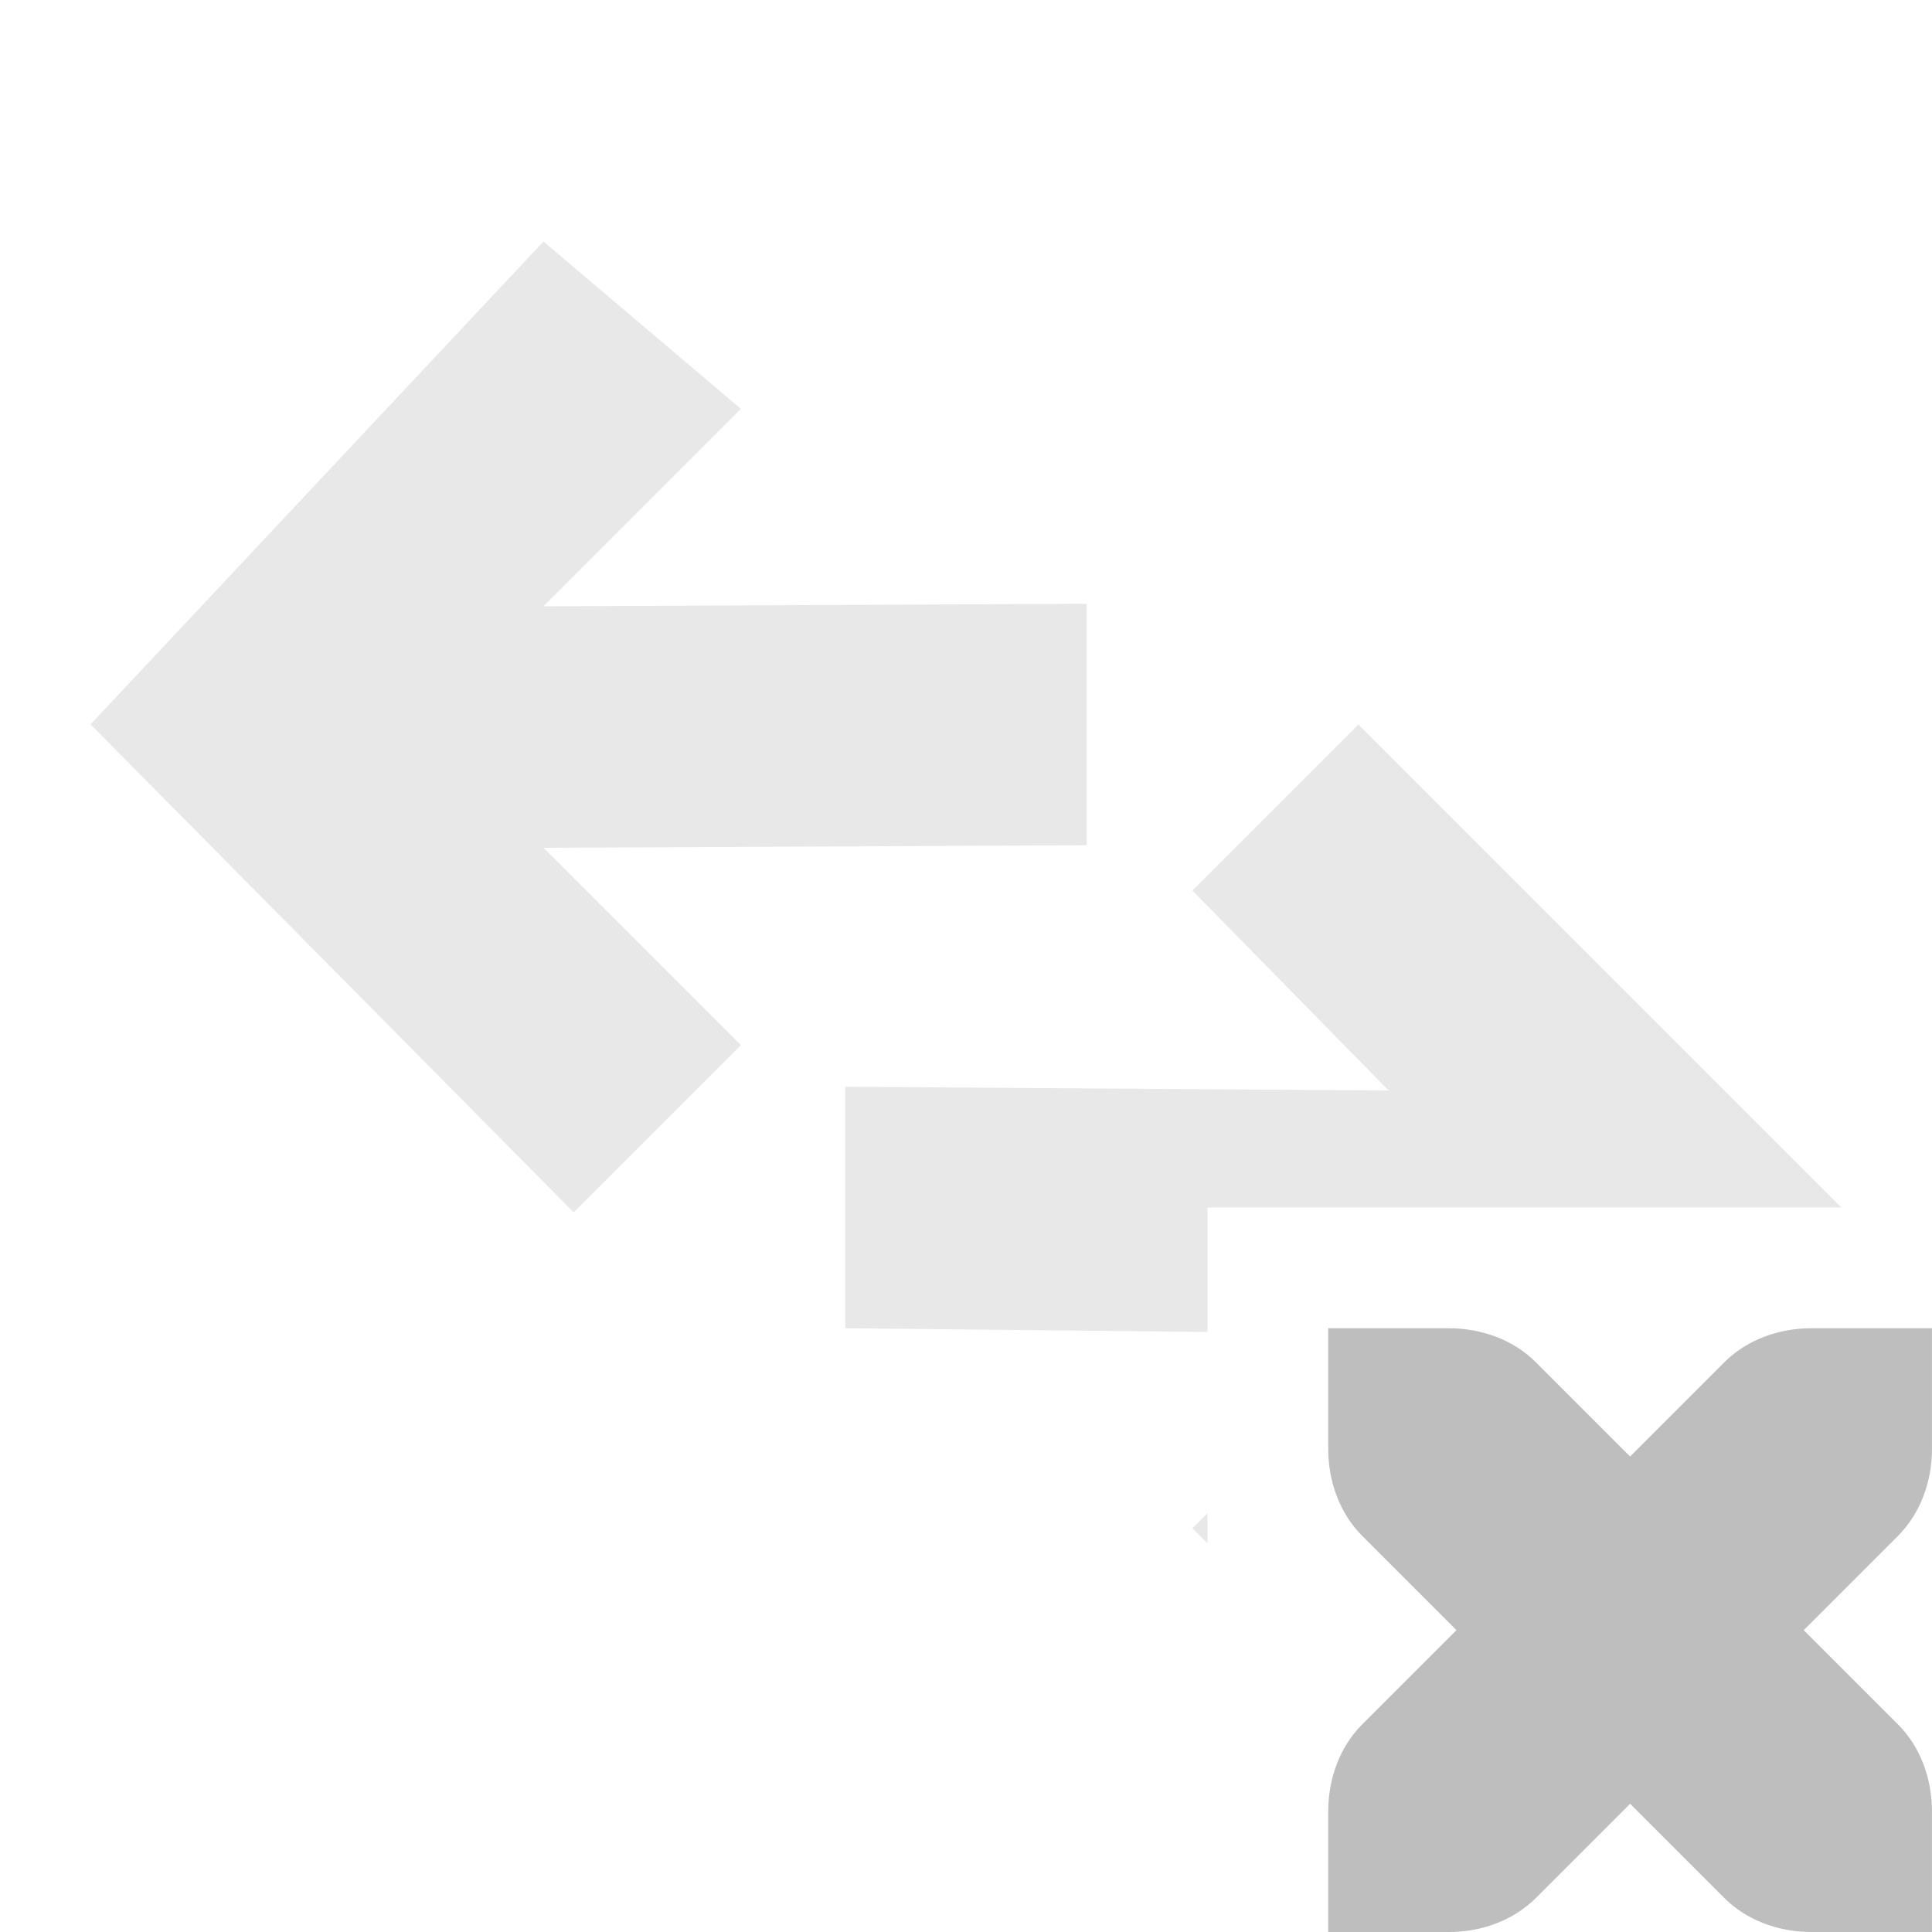
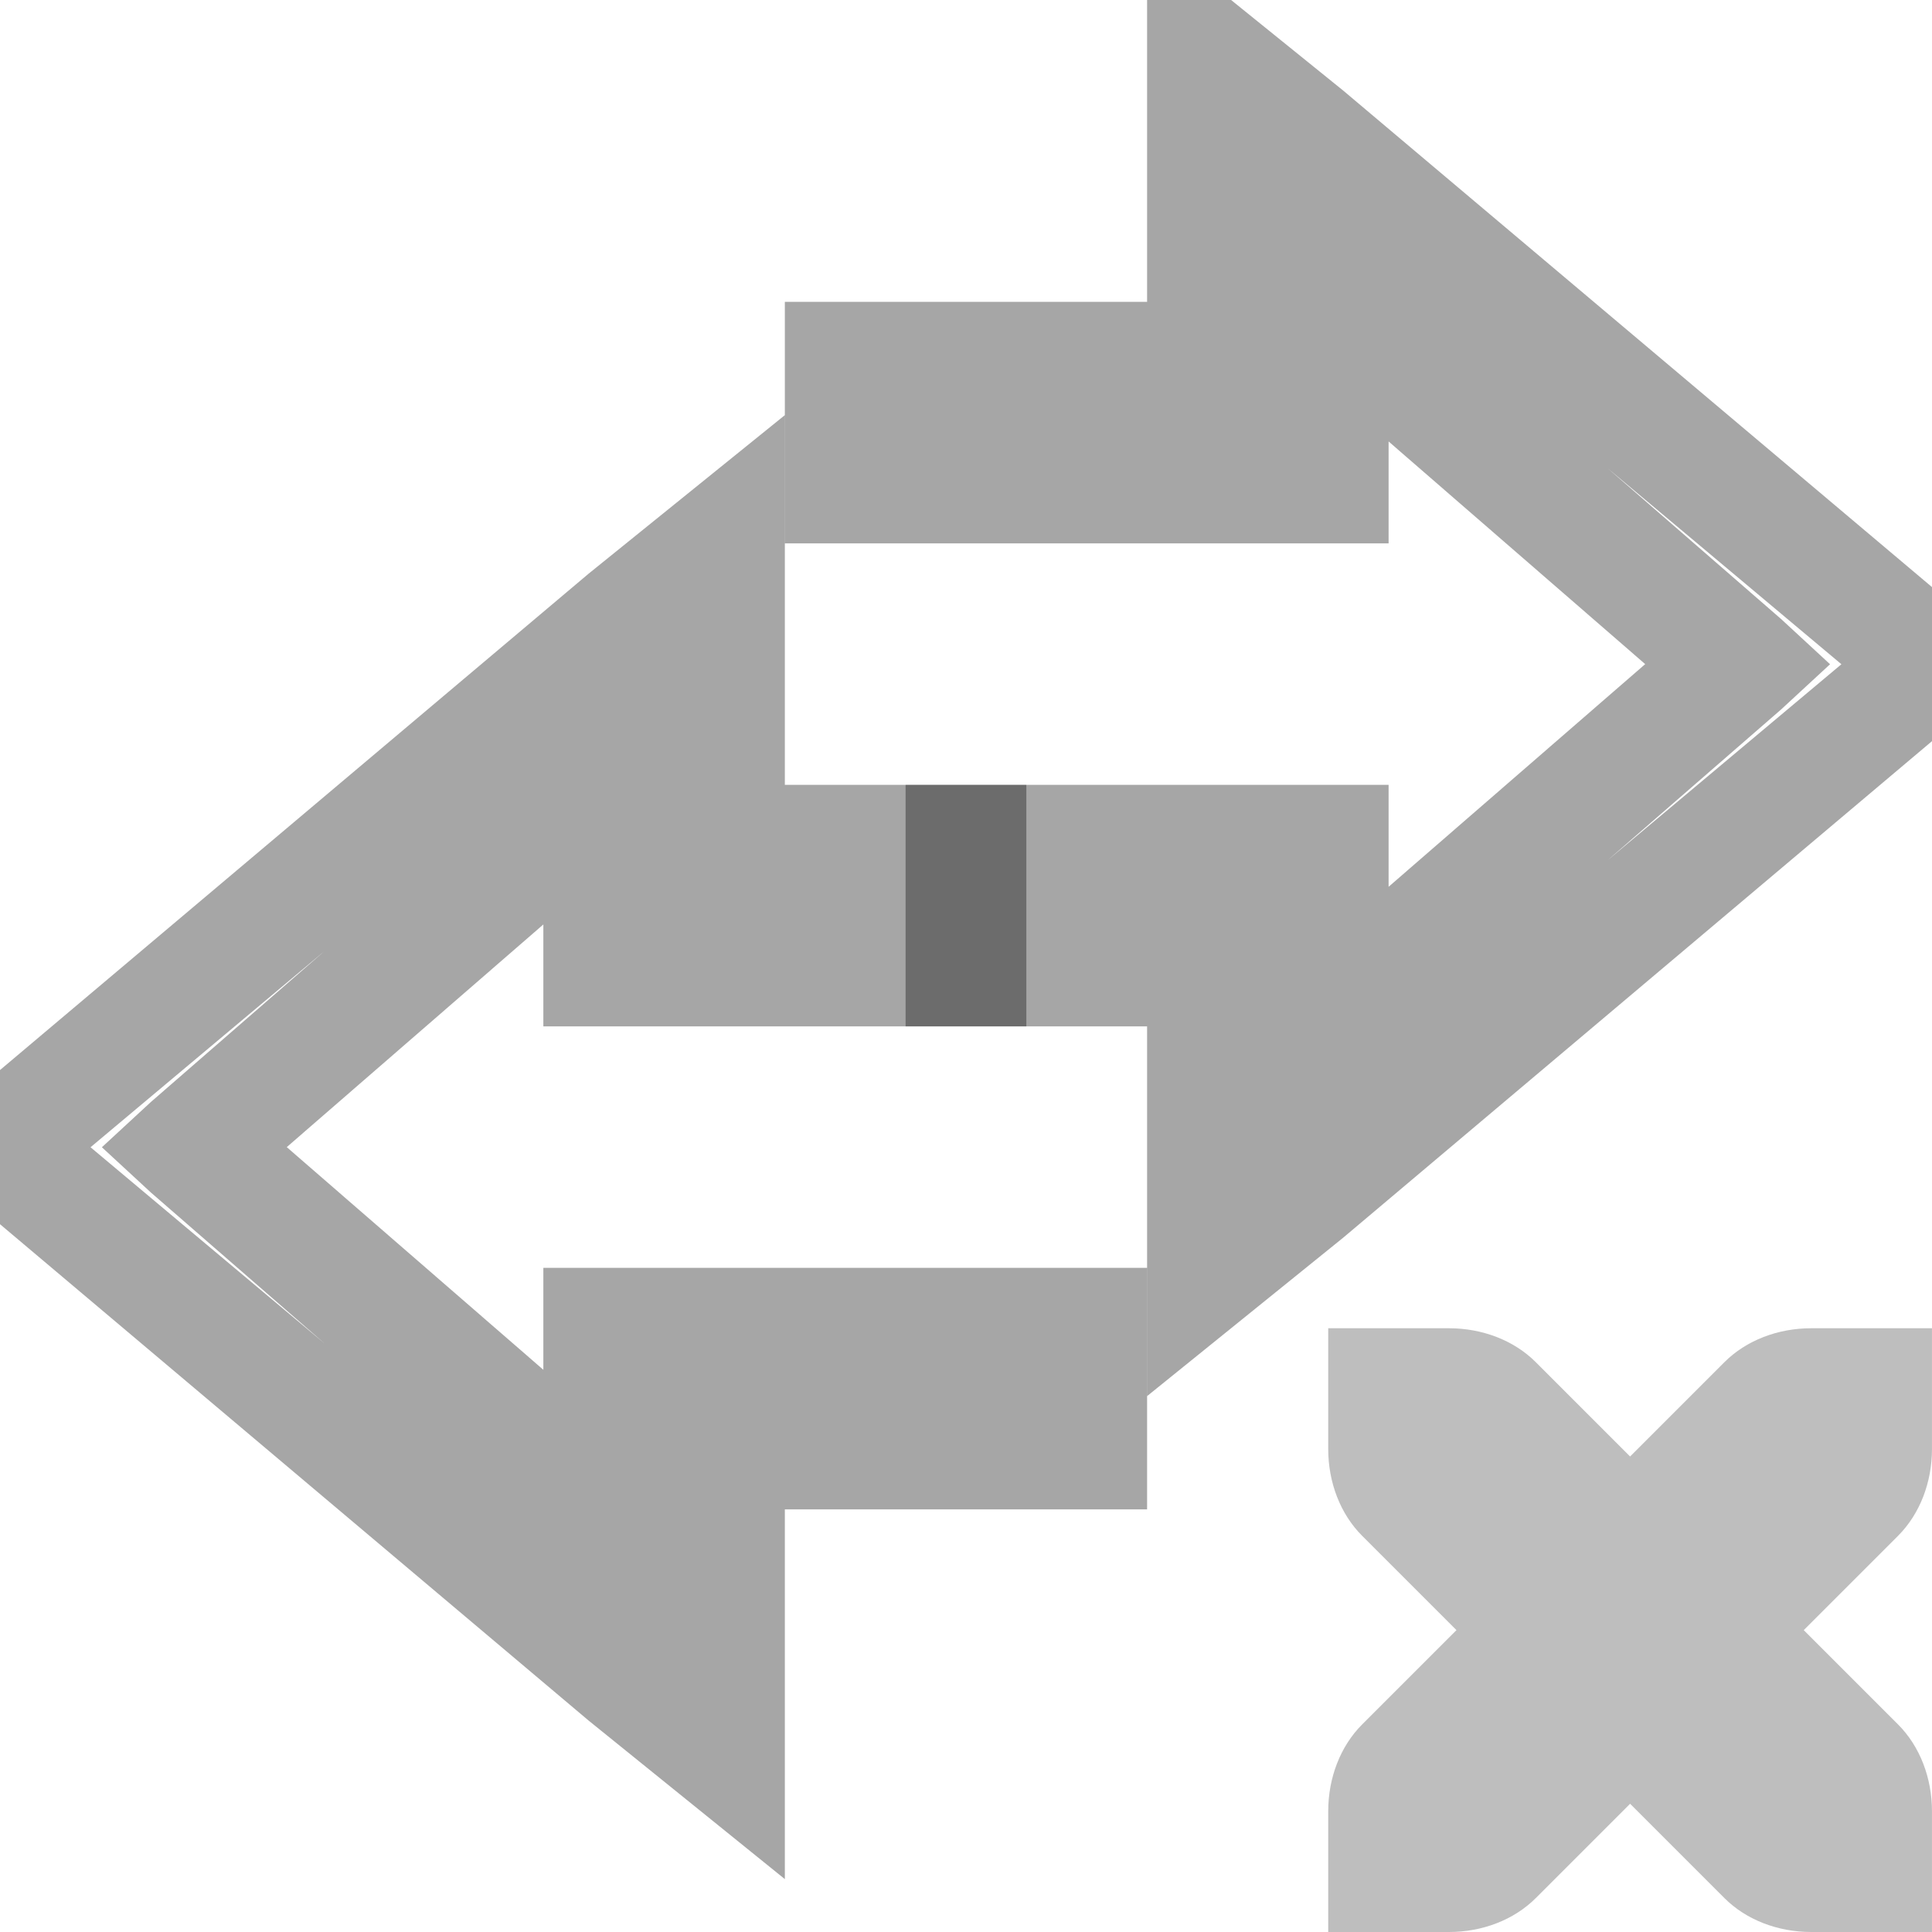
<svg xmlns="http://www.w3.org/2000/svg" xmlns:ns1="http://www.openswatchbook.org/uri/2009/osb" height="16" id="svg7384" style="enable-background:new" version="1.1" width="16">
  <defs id="defs7386">
    <linearGradient id="linearGradient5606" ns1:paint="solid">
      <stop id="stop5608" offset="0" style="stop-color:#000000;stop-opacity:1;" />
    </linearGradient>
    <filter color-interpolation-filters="sRGB" id="filter7554">
      <feBlend id="feBlend7556" in2="BackgroundImage" mode="darken" />
    </filter>
  </defs>
  <g id="layer9" style="display:inline" transform="translate(-460.0002,403)">
-     <path d="m 464.501,-401 1.635,1.386 -1.635,1.635 4.499,-0.021 0,2 -4.499,0.021 1.635,1.634 -1.385,1.385 -4.001,-4.041 z" id="path5042" style="opacity:0.35;fill:#bebebe;fill-opacity:1;fill-rule:nonzero;stroke:none" />
-     <path d="m 471.25,-397 -1.375,1.375 1.625,1.656 -4.5,-0.031 0,2 3,0.031 0,-1.031 5.25,0 -4,-4 z m -1.25,6.531 -0.125,0.125 0.125,0.125 0,-0.25 z" id="path5044" style="opacity:0.35;fill:#bebebe;fill-opacity:1;fill-rule:nonzero;stroke:none" />
+     <path d="m 469.5,-403.562 0,1.031 0,1.031 0,1 -2,0 -0.5,0 -0.5,0 0,0.5 0,1 0,0.5 0.5,0 0.5,0 3,0 0.5,0 0.5,0 0,-0.5 0,-0.344 2.125,1.844 -2.125,1.844 0,-0.344 0,-0.5 -0.5,0 -0.5,0 -2.5,0 -0.5,0 0,0.5 0,1 0,0.5 0.5,0 1.5,0 0,1 0,1.031 0,1.031 0.812,-0.656 0.812,-0.656 5.188,-4.375 0.469,-0.375 -0.469,-0.375 -5.188,-4.375 -0.812,-0.656 -0.812,-0.656 z m 3.812,4.438 1.938,1.625 -1.938,1.625 1.438,-1.25 0.406,-0.375 -0.406,-0.375 -1.438,-1.25 z" id="path5918" style="font-size:medium;font-style:normal;font-variant:normal;font-weight:normal;font-stretch:normal;text-indent:0;text-align:start;text-decoration:none;line-height:normal;letter-spacing:normal;word-spacing:normal;text-transform:none;direction:ltr;block-progression:tb;writing-mode:lr-tb;text-anchor:start;baseline-shift:baseline;opacity:0.35;color:#000000;fill-opacity:1;fill-rule:nonzero;stroke:none;stroke-width:1;marker:none;visibility:visible;display:inline;overflow:visible;enable-background:accumulate;font-family:Sans;-inkscape-font-specification:Sans" />
+     <path d="m 466.5,-399.562 -0.812,0.656 -0.812,0.656 -5.188,4.375 -0.469,0.375 0.469,0.375 5.188,4.375 0.812,0.656 0.812,0.656 0,-1.031 0,-1.031 0,-1 2,0 0.5,0 0.5,0 0,-0.5 0,-1 0,-0.5 -0.5,0 -0.5,0 -3,0 -0.5,0 -0.5,0 0,0.5 0,0.344 -2.125,-1.844 2.125,-1.844 0,0.344 0,0.5 0.5,0 0.5,0 2.5,0 0.5,0 0,-0.5 0,-1 0,-0.5 -0.5,0 -1.5,0 0,-1 0,-1.031 0,-1.031 z m -3.812,4.438 -1.438,1.25 -0.406,0.375 0.406,0.375 1.438,1.25 -1.938,-1.625 1.938,-1.625 z" id="path5920" style="font-size:medium;font-style:normal;font-variant:normal;font-weight:normal;font-stretch:normal;text-indent:0;text-align:start;text-decoration:none;line-height:normal;letter-spacing:normal;word-spacing:normal;text-transform:none;direction:ltr;block-progression:tb;writing-mode:lr-tb;text-anchor:start;baseline-shift:baseline;opacity:0.35;color:#000000;fill-opacity:1;fill-rule:nonzero;stroke:none;stroke-width:1;marker:none;visibility:visible;display:inline;overflow:visible;enable-background:accumulate;font-family:Sans;-inkscape-font-specification:Sans" />
    <path d="m 471,-392 0,1 c 0,0.276 0.1,0.538 0.281,0.719 l 0.781,0.781 -0.781,0.781 c -0.181,0.181 -0.281,0.443 -0.281,0.719 l 0,1 1,0 c 0.276,0 0.538,-0.1 0.719,-0.281 l 0.781,-0.781 0.781,0.781 c 0.181,0.181 0.443,0.281 0.719,0.281 l 1,0 0,-1 c 0,-0.276 -0.1,-0.538 -0.281,-0.719 l -0.781,-0.781 0.781,-0.781 c 0.181,-0.181 0.281,-0.443 0.281,-0.719 l 0,-1 -1,0 c -0.276,0 -0.538,0.1 -0.719,0.281 l -0.781,0.781 -0.781,-0.781 C 472.538,-391.9 472.276,-392 472,-392 l -1,0 z" id="path5898-0" style="fill:#bebebe;fill-opacity:1;stroke:none;display:inline;enable-background:new" />
  </g>
  <g id="layer10" style="display:inline;filter:url(#filter7554)" transform="translate(-460.0002,403)" />
  <g id="layer1" style="display:inline" transform="translate(-219,-214)" />
  <g id="layer14" style="display:inline" transform="translate(-460.0002,403)" />
  <g id="layer15" style="display:inline" transform="translate(-460.0002,403)" />
  <g id="g71291" style="display:inline" transform="translate(-460.0002,403)" />
  <g id="layer2" style="display:inline" transform="translate(-219,-64)" />
  <g id="g6058" style="display:inline" transform="translate(-219,-64)" />
  <g id="layer12" style="display:inline" transform="translate(-460.0002,403)" />
</svg>
